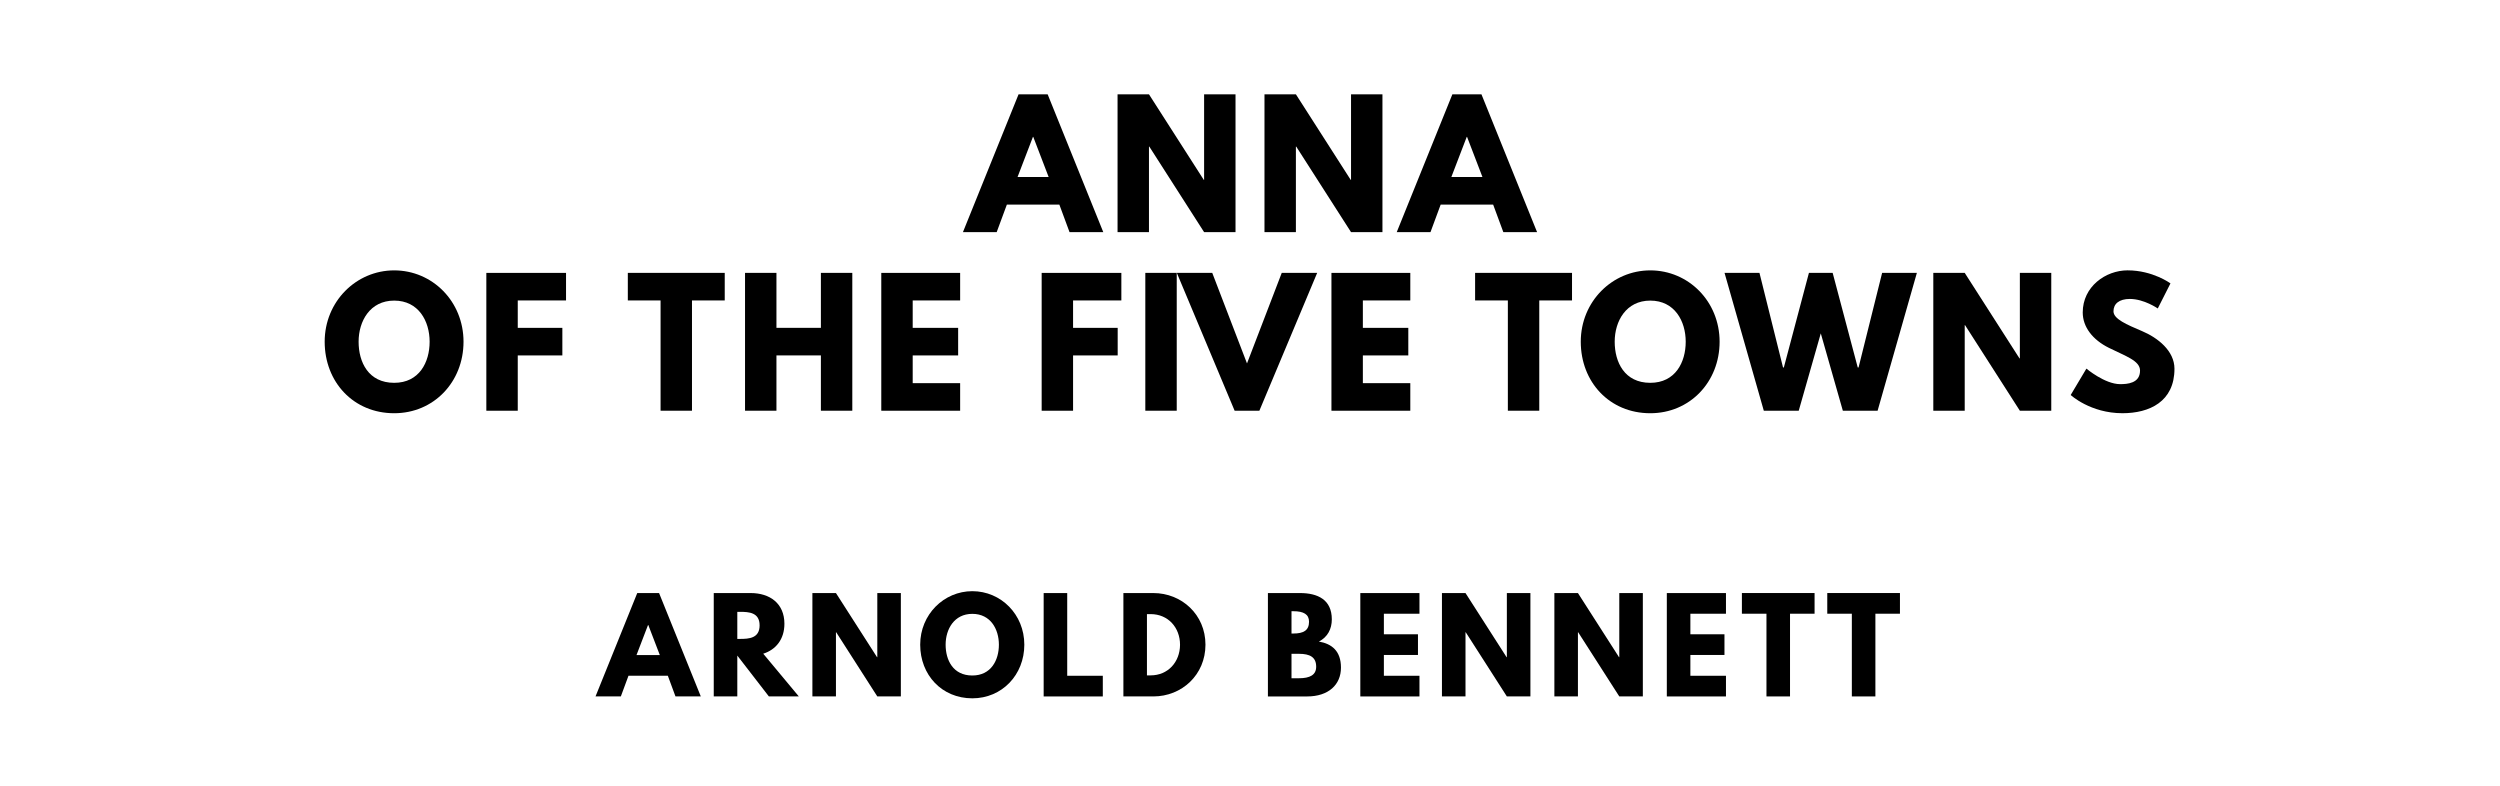
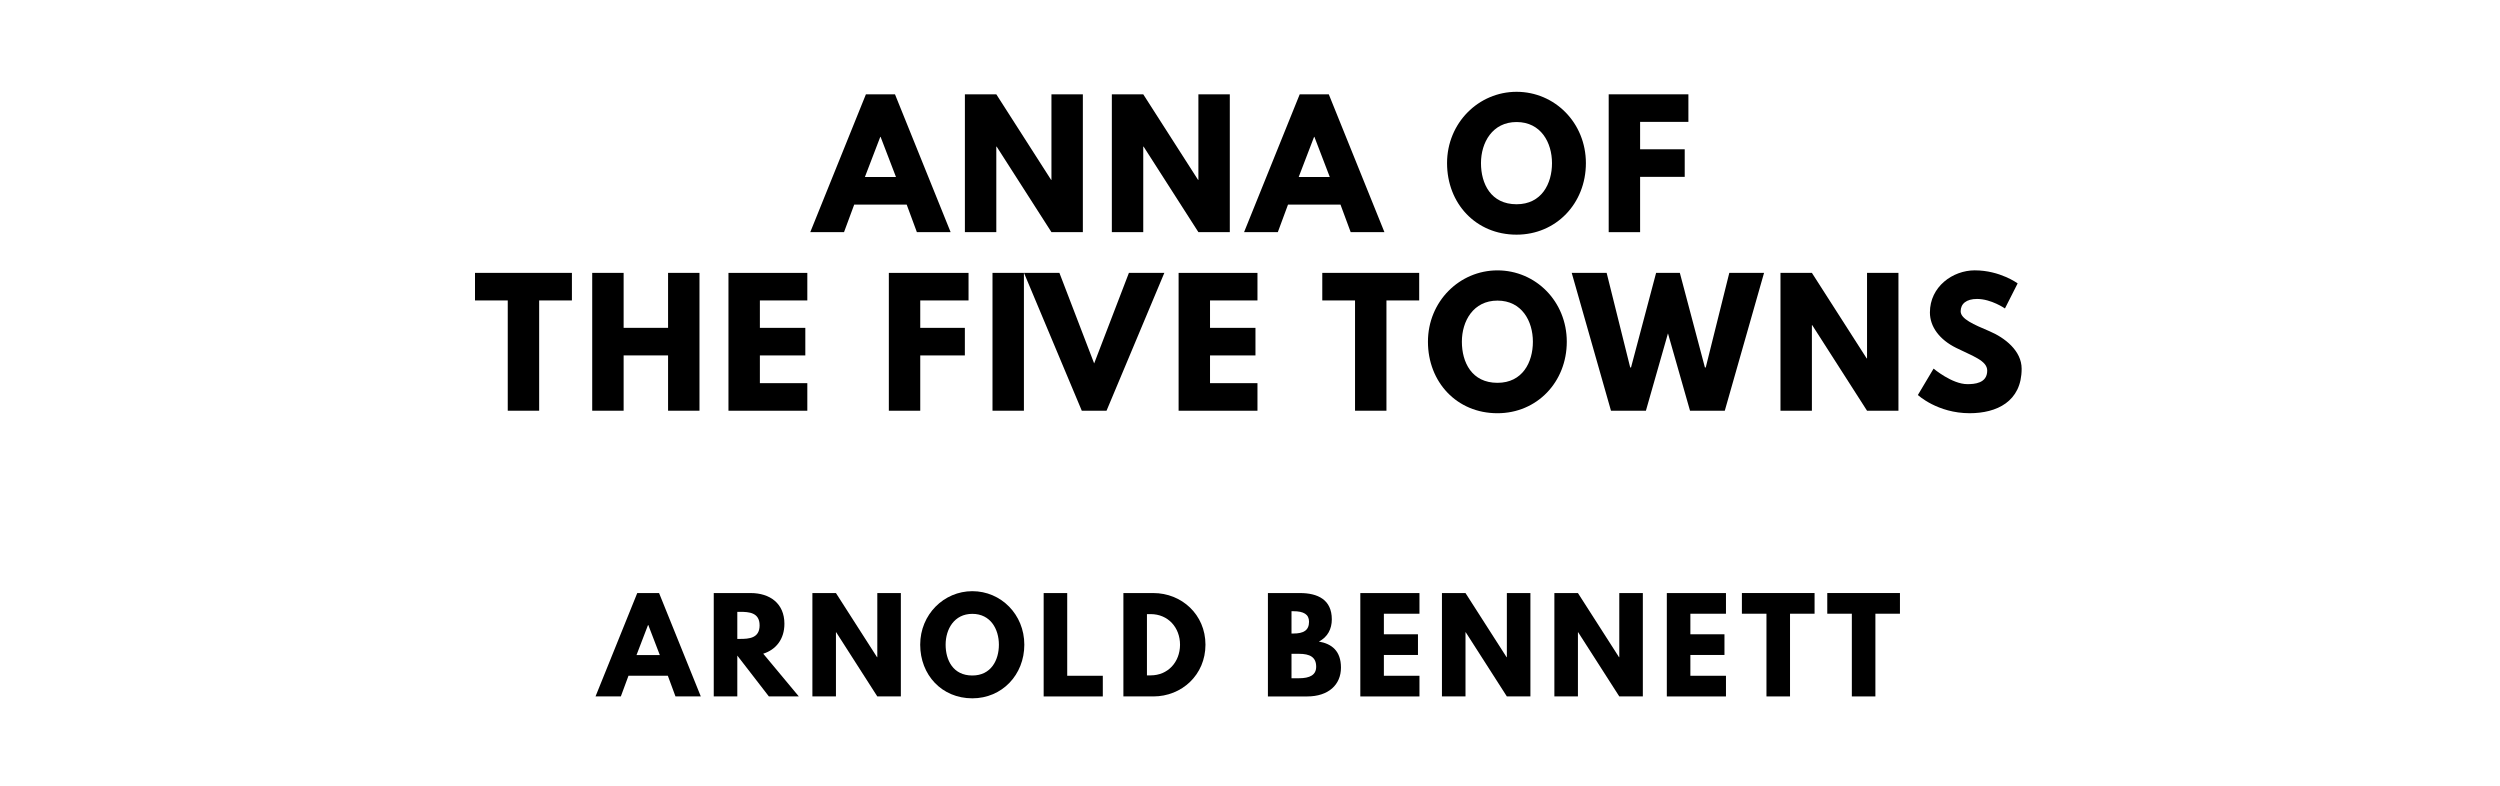
<svg xmlns="http://www.w3.org/2000/svg" version="1.1" viewBox="0 0 1400 440">
-   <g aria-label="ANNA">
-     <path d="M586.68,52.81l31.16,77.19l-18.90,0.00l-5.71-15.44l-29.38,0.00l-5.71,15.44l-18.90,0.00l31.16-77.19l16.28,0.00z  M587.24,99.12l-8.61-22.46l-0.19,0.00l-8.61,22.46l17.40,0.00z" />
-     <path d="M643.42,82.09l0.00,47.91l-17.59,0.00l0.00-77.19l17.59,0.00l30.69,47.91l0.19,0.00l0.00-47.91l17.59,0.00l0.00,77.19l-17.59,0.00l-30.69-47.91l-0.19,0.00z" />
-     <path d="M725.70,82.09l0.00,47.91l-17.59,0.00l0.00-77.19l17.59,0.00l30.69,47.91l0.19,0.00l0.00-47.91l17.59,0.00l0.00,77.19l-17.59,0.00l-30.69-47.91l-0.19,0.00z" />
-     <path d="M829.61,52.81l31.16,77.19l-18.90,0.00l-5.71-15.44l-29.38,0.00l-5.71,15.44l-18.90,0.00l31.16-77.19l16.28,0.00z  M830.17,99.12l-8.61-22.46l-0.19,0.00l-8.61,22.46l17.40,0.00z" />
+   <g aria-label="ANNA OF">
+     <path d="M501.19,52.81l31.16,77.19l-18.90,0.00l-5.71-15.44l-29.38,0.00l-5.71,15.44l-18.90,0.00l31.16-77.19l16.28,0.00z  M501.75,99.12l-8.61-22.46l-0.19,0.00l-8.61,22.46l17.40,0.00z" />
+     <path d="M557.93,82.09l0.00,47.91l-17.59,0.00l0.00-77.19l17.59,0.00l30.69,47.91l0.19,0.00l0.00-47.91l17.59,0.00l0.00,77.19l-17.59,0.00l-30.69-47.91l-0.19,0.00z" />
+     <path d="M640.22,82.09l0.00,47.91l-17.59,0.00l0.00-77.19l17.59,0.00l30.69,47.91l0.19,0.00l0.00-47.91l17.59,0.00l0.00,77.19l-17.59,0.00l-30.69-47.91l-0.19,0.00z" />
+     <path d="M744.12,52.81l31.16,77.19l-18.90,0.00l-5.71-15.44l-29.38,0.00l-5.71,15.44l-18.90,0.00l31.16-77.19l16.28,0.00z  M744.68,99.12l-8.61-22.46l-0.19,0.00l-8.61,22.46l17.40,0.00z" />
+     <path d="M810.35,91.36c0.00-22.55,17.68-39.95,38.92-39.95c21.43,0.00,38.83,17.40,38.83,39.95s-16.65,40.05-38.83,40.05c-22.83,0.00-38.92-17.50-38.92-40.05z  M829.35,91.36c0.00,11.51,5.52,23.02,19.93,23.02c14.04,0.00,19.84-11.51,19.84-23.02s-6.18-23.02-19.84-23.02c-13.57,0.00-19.93,11.51-19.93,23.02z" />
+     <path d="M945.50,52.81l0.00,15.44l-27.04,0.00l0.00,15.35l24.98,0.00l0.00,15.44l-24.98,0.00l0.00,30.97l-17.59,0.00l0.00-77.19l44.63,0.00z" />
  </g>
-   <g aria-label="OF THE FIVE TOWNS">
-     <path d="M181.82,191.36c0.00-22.55,17.68-39.95,38.92-39.95c21.43,0.00,38.83,17.40,38.83,39.95s-16.65,40.05-38.83,40.05c-22.83,0.00-38.92-17.50-38.92-40.05z  M200.82,191.36c0.00,11.51,5.52,23.02,19.93,23.02c14.04,0.00,19.84-11.51,19.84-23.02s-6.18-23.02-19.84-23.02c-13.57,0.00-19.93,11.51-19.93,23.02z" />
-     <path d="M316.98,152.81l0.00,15.44l-27.04,0.00l0.00,15.35l24.98,0.00l0.00,15.44l-24.98,0.00l0.00,30.97l-17.59,0.00l0.00-77.19l44.63,0.00z" />
-     <path d="M351.58,168.25l0.00-15.44l54.27,0.00l0.00,15.44l-18.34,0.00l0.00,61.75l-17.59,0.00l0.00-61.75l-18.34,0.00z" />
-     <path d="M434.81,199.03l0.00,30.97l-17.59,0.00l0.00-77.19l17.59,0.00l0.00,30.78l24.89,0.00l0.00-30.78l17.59,0.00l0.00,77.19l-17.59,0.00l0.00-30.97l-24.89,0.00z" />
-     <path d="M537.68,152.81l0.00,15.44l-26.57,0.00l0.00,15.35l25.45,0.00l0.00,15.44l-25.45,0.00l0.00,15.53l26.57,0.00l0.00,15.44l-44.16,0.00l0.00-77.19l44.16,0.00z" />
-     <path d="M627.96,152.81l0.00,15.44l-27.04,0.00l0.00,15.35l24.98,0.00l0.00,15.44l-24.98,0.00l0.00,30.97l-17.59,0.00l0.00-77.19l44.63,0.00z" />
-     <path d="M658.97,152.81l0.00,77.19l-17.59,0.00l0.00-77.19l17.59,0.00z" />
-     <path d="M691.39,230.00l-32.37-77.19l19.84,0.00l19.46,50.71l19.46-50.71l19.84,0.00l-32.37,77.19l-13.85,0.00z" />
-     <path d="M789.77,152.81l0.00,15.44l-26.57,0.00l0.00,15.35l25.45,0.00l0.00,15.44l-25.45,0.00l0.00,15.53l26.57,0.00l0.00,15.44l-44.16,0.00l0.00-77.19l44.16,0.00z" />
-     <path d="M826.06,168.25l0.00-15.44l54.27,0.00l0.00,15.44l-18.34,0.00l0.00,61.75l-17.59,0.00l0.00-61.75l-18.34,0.00z" />
-     <path d="M885.23,191.36c0.00-22.55,17.68-39.95,38.92-39.95c21.43,0.00,38.83,17.40,38.83,39.95s-16.65,40.05-38.83,40.05c-22.83,0.00-38.92-17.50-38.92-40.05z  M904.23,191.36c0.00,11.51,5.52,23.02,19.93,23.02c14.04,0.00,19.84-11.51,19.84-23.02s-6.18-23.02-19.84-23.02c-13.57,0.00-19.93,11.51-19.93,23.02z" />
-     <path d="M1031.99,230.00l-12.35-43.32l-12.35,43.32l-19.56,0.00l-21.99-77.19l19.56,0.00l13.19,52.96l0.47,0.00l14.04-52.96l13.29,0.00l14.04,52.96l0.47,0.00l13.19-52.96l19.46,0.00l-21.99,77.19l-19.46,0.00z" />
-     <path d="M1100.24,182.09l0.00,47.91l-17.59,0.00l0.00-77.19l17.59,0.00l30.69,47.91l0.19,0.00l0.00-47.91l17.59,0.00l0.00,77.19l-17.59,0.00l-30.69-47.91l-0.19,0.00z" />
-     <path d="M1191.51,151.40c14.04,0.00,23.95,7.30,23.95,7.30l-7.11,14.04s-7.67-5.33-15.63-5.33c-5.99,0.00-9.17,2.71-9.17,6.92c0.00,4.30,7.30,7.39,16.09,11.13c8.61,3.65,18.06,10.95,18.06,21.05c0.00,18.43-14.04,24.89-29.10,24.89c-18.06,0.00-29.01-10.20-29.01-10.20l8.80-14.78s10.29,8.70,18.90,8.70c3.84,0.00,11.13-0.37,11.13-7.58c0.00-5.61-8.23-8.14-17.40-12.73c-9.26-4.58-14.69-11.79-14.69-19.84c0.00-14.41,12.73-23.58,25.17-23.58z" />
+   <g aria-label="THE FIVE TOWNS">
+     <path d="M266.00,168.25l0.00-15.44l54.27,0.00l0.00,15.44l-18.34,0.00l0.00,61.75l-17.59,0.00l0.00-61.75l-18.34,0.00z" />
+     <path d="M349.23,199.03l0.00,30.97l-17.59,0.00l0.00-77.19l17.59,0.00l0.00,30.78l24.89,0.00l0.00-30.78l17.59,0.00l0.00,77.19l-17.59,0.00l0.00-30.97l-24.89,0.00z" />
+     <path d="M452.10,152.81l0.00,15.44l-26.57,0.00l0.00,15.35l25.45,0.00l0.00,15.44l-25.45,0.00l0.00,15.53l26.57,0.00l0.00,15.44l-44.16,0.00l0.00-77.19l44.16,0.00z" />
+     <path d="M542.38,152.81l0.00,15.44l-27.04,0.00l0.00,15.35l24.98,0.00l0.00,15.44l-24.98,0.00l0.00,30.97l-17.59,0.00l0.00-77.19l44.63,0.00z" />
+     <path d="M573.39,152.81l0.00,77.19l-17.59,0.00l0.00-77.19l17.59,0.00z" />
+     <path d="M605.80,230.00l-32.37-77.19l19.84,0.00l19.46,50.71l19.46-50.71l19.84,0.00l-32.37,77.19l-13.85,0.00z" />
+     <path d="M704.18,152.81l0.00,15.44l-26.57,0.00l0.00,15.35l25.45,0.00l0.00,15.44l-25.45,0.00l0.00,15.53l26.57,0.00l0.00,15.44l-44.16,0.00l0.00-77.19l44.16,0.00z" />
+     <path d="M740.48,168.25l0.00-15.44l54.27,0.00l0.00,15.44l-18.34,0.00l0.00,61.75l-17.59,0.00l0.00-61.75l-18.34,0.00z" />
+     <path d="M799.65,191.36c0.00-22.55,17.68-39.95,38.92-39.95c21.43,0.00,38.83,17.40,38.83,39.95s-16.65,40.05-38.83,40.05c-22.83,0.00-38.92-17.50-38.92-40.05z  M818.65,191.36c0.00,11.51,5.52,23.02,19.93,23.02c14.04,0.00,19.84-11.51,19.84-23.02s-6.18-23.02-19.84-23.02c-13.57,0.00-19.93,11.51-19.93,23.02z" />
+     <path d="M946.41,230.00l-12.35-43.32l-12.35,43.32l-19.56,0.00l-21.99-77.19l19.56,0.00l13.19,52.96l0.47,0.00l14.04-52.96l13.29,0.00l14.04,52.96l0.47,0.00l13.19-52.96l19.46,0.00l-21.99,77.19l-19.46,0.00z" />
+     <path d="M1014.66,182.09l0.00,47.91l-17.59,0.00l0.00-77.19l17.59,0.00l30.69,47.91l0.19,0.00l0.00-47.91l17.59,0.00l0.00,77.19l-17.59,0.00l-30.69-47.91l-0.19,0.00z" />
+     <path d="M1105.93,151.40c14.04,0.00,23.95,7.30,23.95,7.30l-7.11,14.04s-7.67-5.33-15.63-5.33c-5.99,0.00-9.17,2.71-9.17,6.92c0.00,4.30,7.30,7.39,16.09,11.13c8.61,3.65,18.06,10.95,18.06,21.05c0.00,18.43-14.04,24.89-29.10,24.89c-18.06,0.00-29.01-10.20-29.01-10.20l8.80-14.78s10.29,8.70,18.90,8.70c3.84,0.00,11.13-0.37,11.13-7.58c0.00-5.61-8.23-8.14-17.40-12.73c-9.26-4.58-14.69-11.79-14.69-19.84c0.00-14.41,12.73-23.58,25.17-23.58z" />
  </g>
  <g aria-label="ARNOLD BENNETT">
    <path d="M369.08,332.11l23.37,57.89l-14.18,0.00l-4.28-11.58l-22.04,0.00l-4.28,11.58l-14.18,0.00l23.37-57.89l12.21,0.00z  M369.50,366.84l-6.46-16.84l-0.14,0.00l-6.46,16.84l13.05,0.00z" />
    <path d="M399.69,332.11l20.70,0.00c10.74,0.00,18.88,5.82,18.88,17.19c0.00,8.70-4.77,14.53-11.86,16.77l19.93,23.93l-16.77,0.00l-17.68-22.88l0.00,22.88l-13.19,0.00l0.00-57.89z  M412.89,357.79l1.54,0.00c4.98,0.00,10.95-0.35,10.95-7.58s-5.96-7.58-10.95-7.58l-1.54,0.00l0.00,15.16z" />
    <path d="M468.13,354.07l0.00,35.93l-13.19,0.00l0.00-57.89l13.19,0.00l23.02,35.93l0.14,0.00l0.00-35.93l13.19,0.00l0.00,57.89l-13.19,0.00l-23.02-35.93l-0.14,0.00z" />
    <path d="M515.31,361.02c0.00-16.91,13.26-29.96,29.19-29.96c16.07,0.00,29.12,13.05,29.12,29.96s-12.49,30.04-29.12,30.04c-17.12,0.00-29.19-13.12-29.19-30.04z  M529.55,361.02c0.00,8.63,4.14,17.26,14.95,17.26c10.53,0.00,14.88-8.63,14.88-17.26s-4.63-17.26-14.88-17.26c-10.18,0.00-14.95,8.63-14.95,17.26z" />
    <path d="M597.64,332.11l0.00,46.32l19.93,0.00l0.00,11.58l-33.12,0.00l0.00-57.89l13.19,0.00z" />
    <path d="M629.10,332.11l16.77,0.00c15.86,0.00,29.19,12.07,29.19,28.91c0.00,16.91-13.26,28.98-29.19,28.98l-16.77,0.00l0.00-57.89z  M642.29,378.21l2.04,0.00c9.75,0.00,16.42-7.44,16.49-17.12c0.00-9.68-6.67-17.19-16.49-17.19l-2.04,0.00l0.00,34.32z" />
    <path d="M710.04,332.11l17.96,0.00c9.96,0.00,17.82,3.72,17.82,14.74c0.00,5.33-2.32,9.89-7.23,12.42c7.23,1.26,12.35,5.26,12.35,14.60c0.00,9.54-6.95,16.14-18.95,16.14l-21.96,0.00l0.00-57.89z  M723.24,354.77l1.05,0.00c5.68,0.00,8.77-1.75,8.77-6.60c0.00-4.14-3.02-5.89-8.77-5.89l-1.05,0.00l0.00,12.49z  M723.24,379.82l4.14,0.00c6.25,0.00,9.68-1.89,9.68-6.46c0.00-5.33-3.44-7.23-9.68-7.23l-4.14,0.00l0.00,13.68z" />
    <path d="M794.90,332.11l0.00,11.58l-19.93,0.00l0.00,11.51l19.09,0.00l0.00,11.58l-19.09,0.00l0.00,11.65l19.93,0.00l0.00,11.58l-33.12,0.00l0.00-57.89l33.12,0.00z" />
    <path d="M820.68,354.07l0.00,35.93l-13.19,0.00l0.00-57.89l13.19,0.00l23.02,35.93l0.14,0.00l0.00-35.93l13.19,0.00l0.00,57.89l-13.19,0.00l-23.02-35.93l-0.14,0.00z" />
    <path d="M883.64,354.07l0.00,35.93l-13.19,0.00l0.00-57.89l13.19,0.00l23.02,35.93l0.14,0.00l0.00-35.93l13.19,0.00l0.00,57.89l-13.19,0.00l-23.02-35.93l-0.14,0.00z" />
    <path d="M966.54,332.11l0.00,11.58l-19.93,0.00l0.00,11.51l19.09,0.00l0.00,11.58l-19.09,0.00l0.00,11.65l19.93,0.00l0.00,11.58l-33.12,0.00l0.00-57.89l33.12,0.00z" />
    <path d="M975.46,343.68l0.00-11.58l40.70,0.00l0.00,11.58l-13.75,0.00l0.00,46.32l-13.19,0.00l0.00-46.32l-13.75,0.00z" />
    <path d="M1023.27,343.68l0.00-11.58l40.70,0.00l0.00,11.58l-13.75,0.00l0.00,46.32l-13.19,0.00l0.00-46.32l-13.75,0.00z" />
  </g>
</svg>
